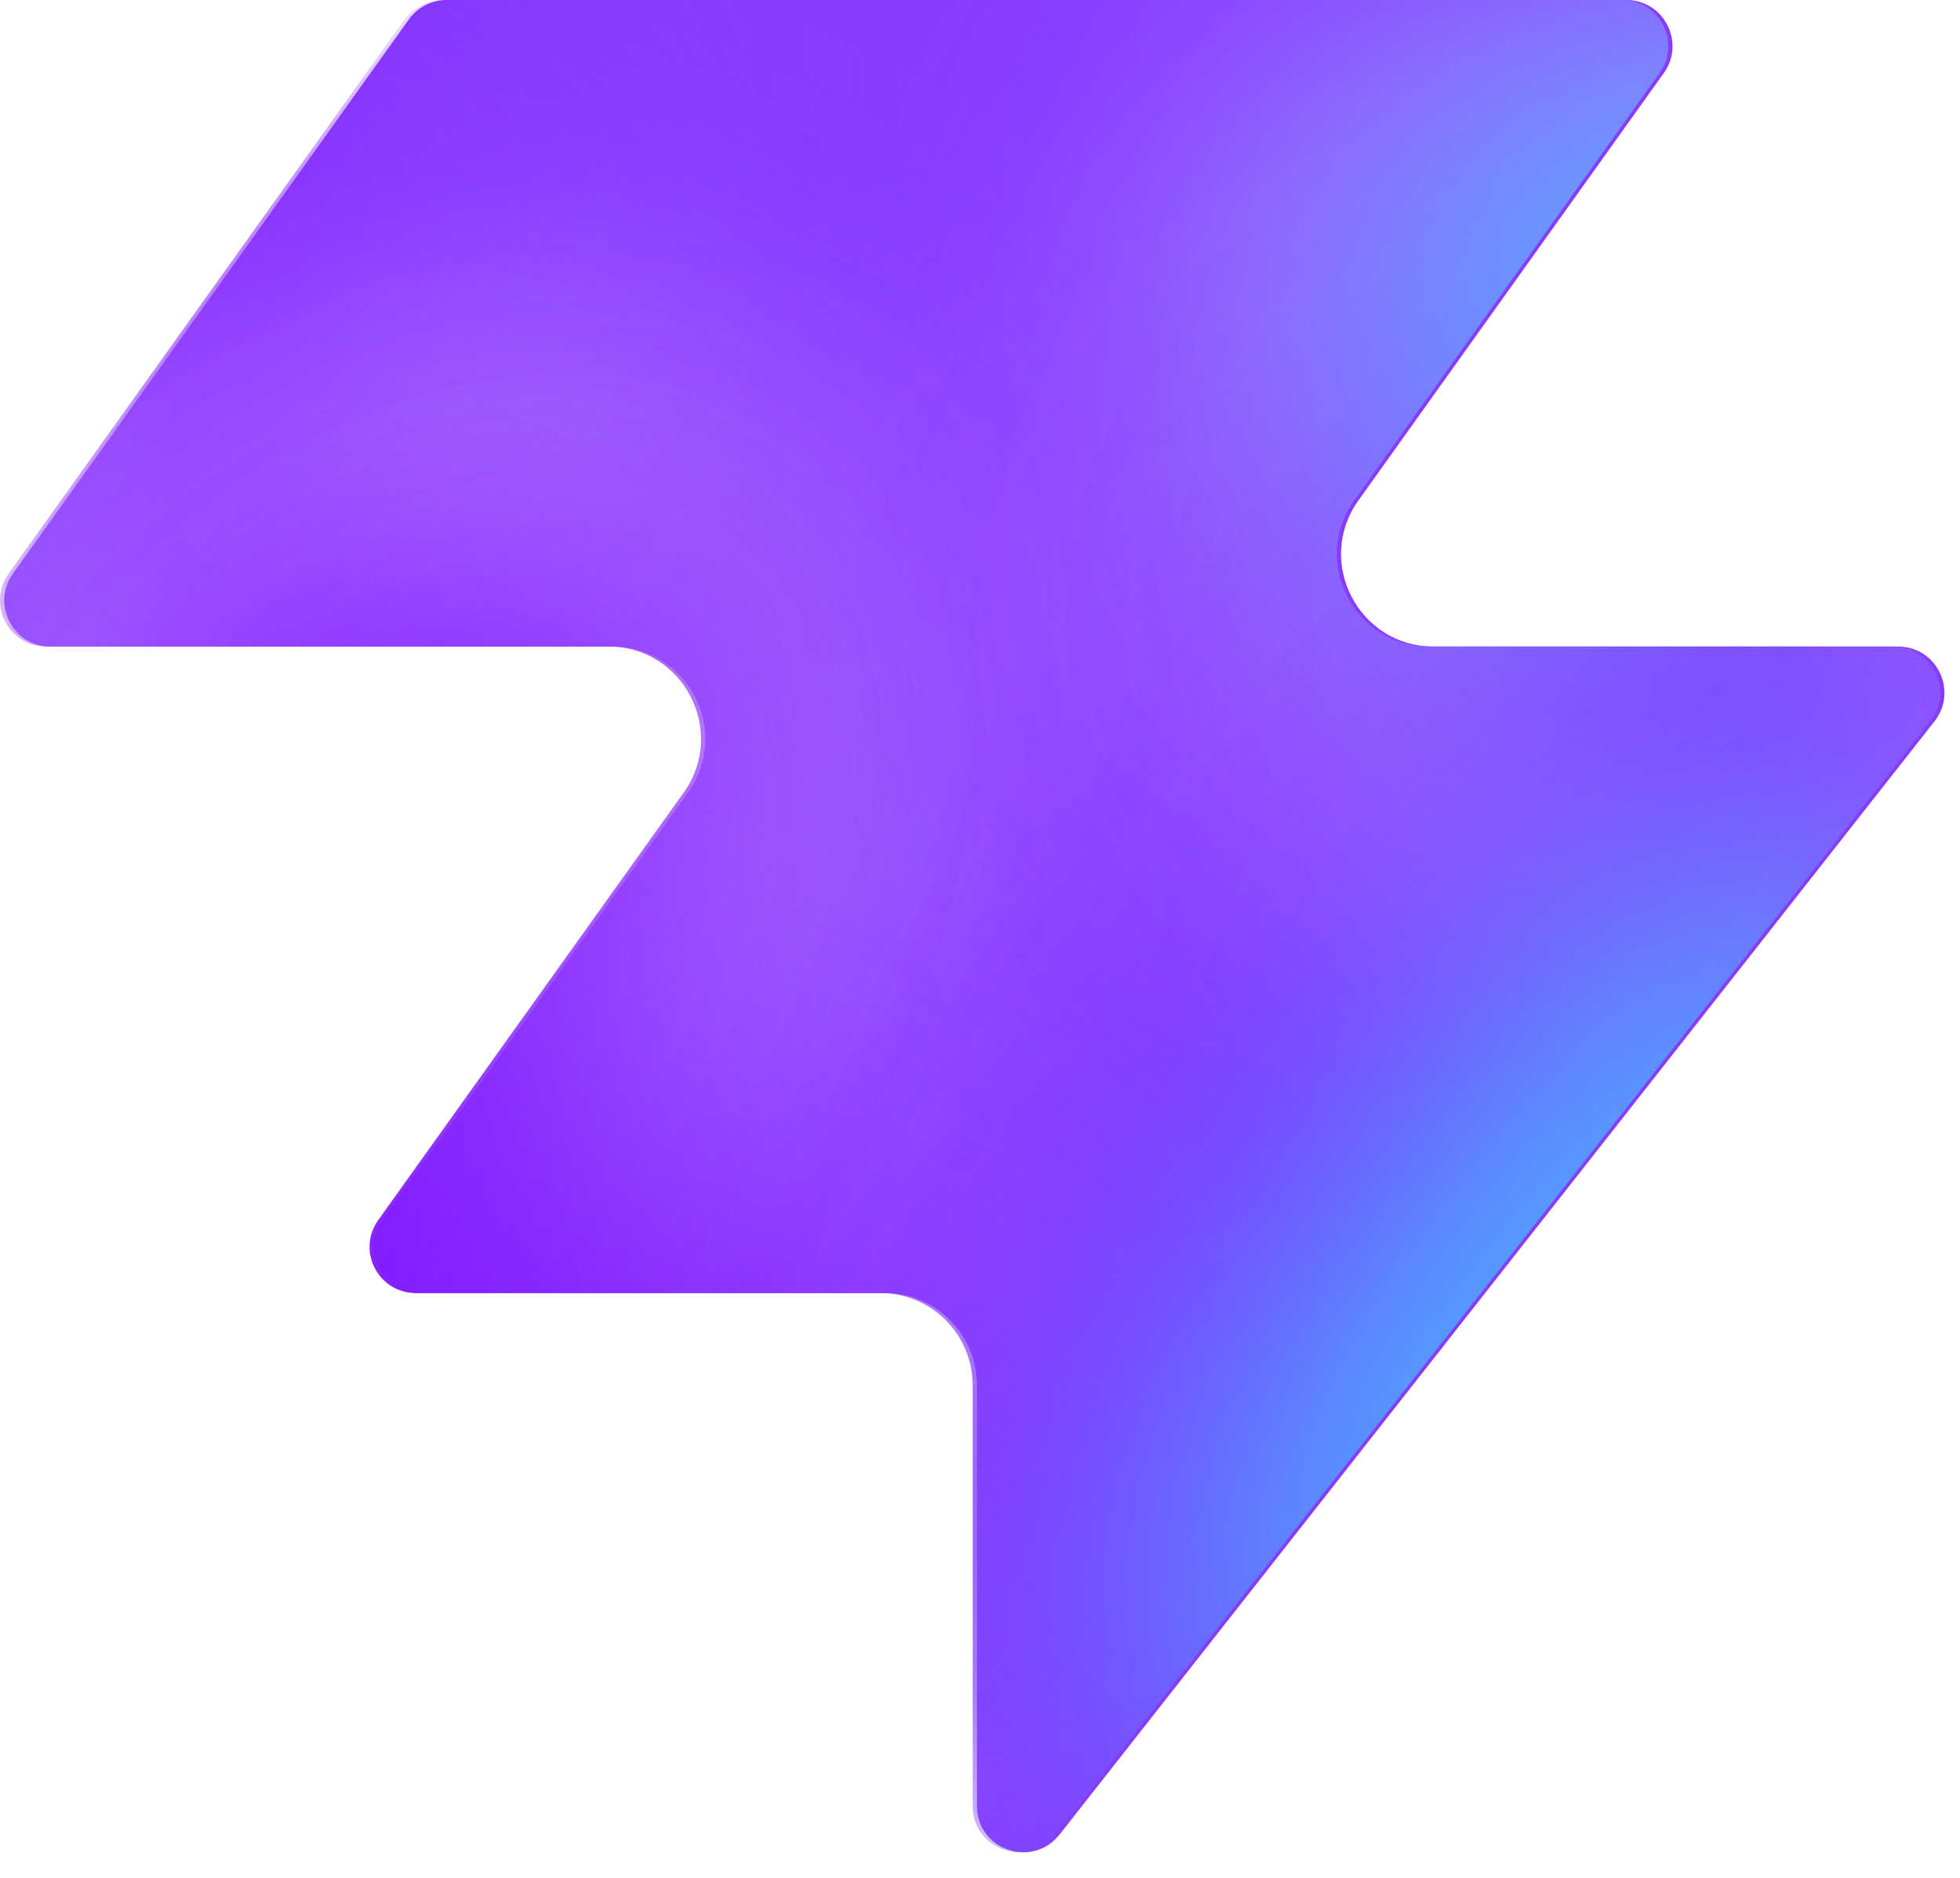
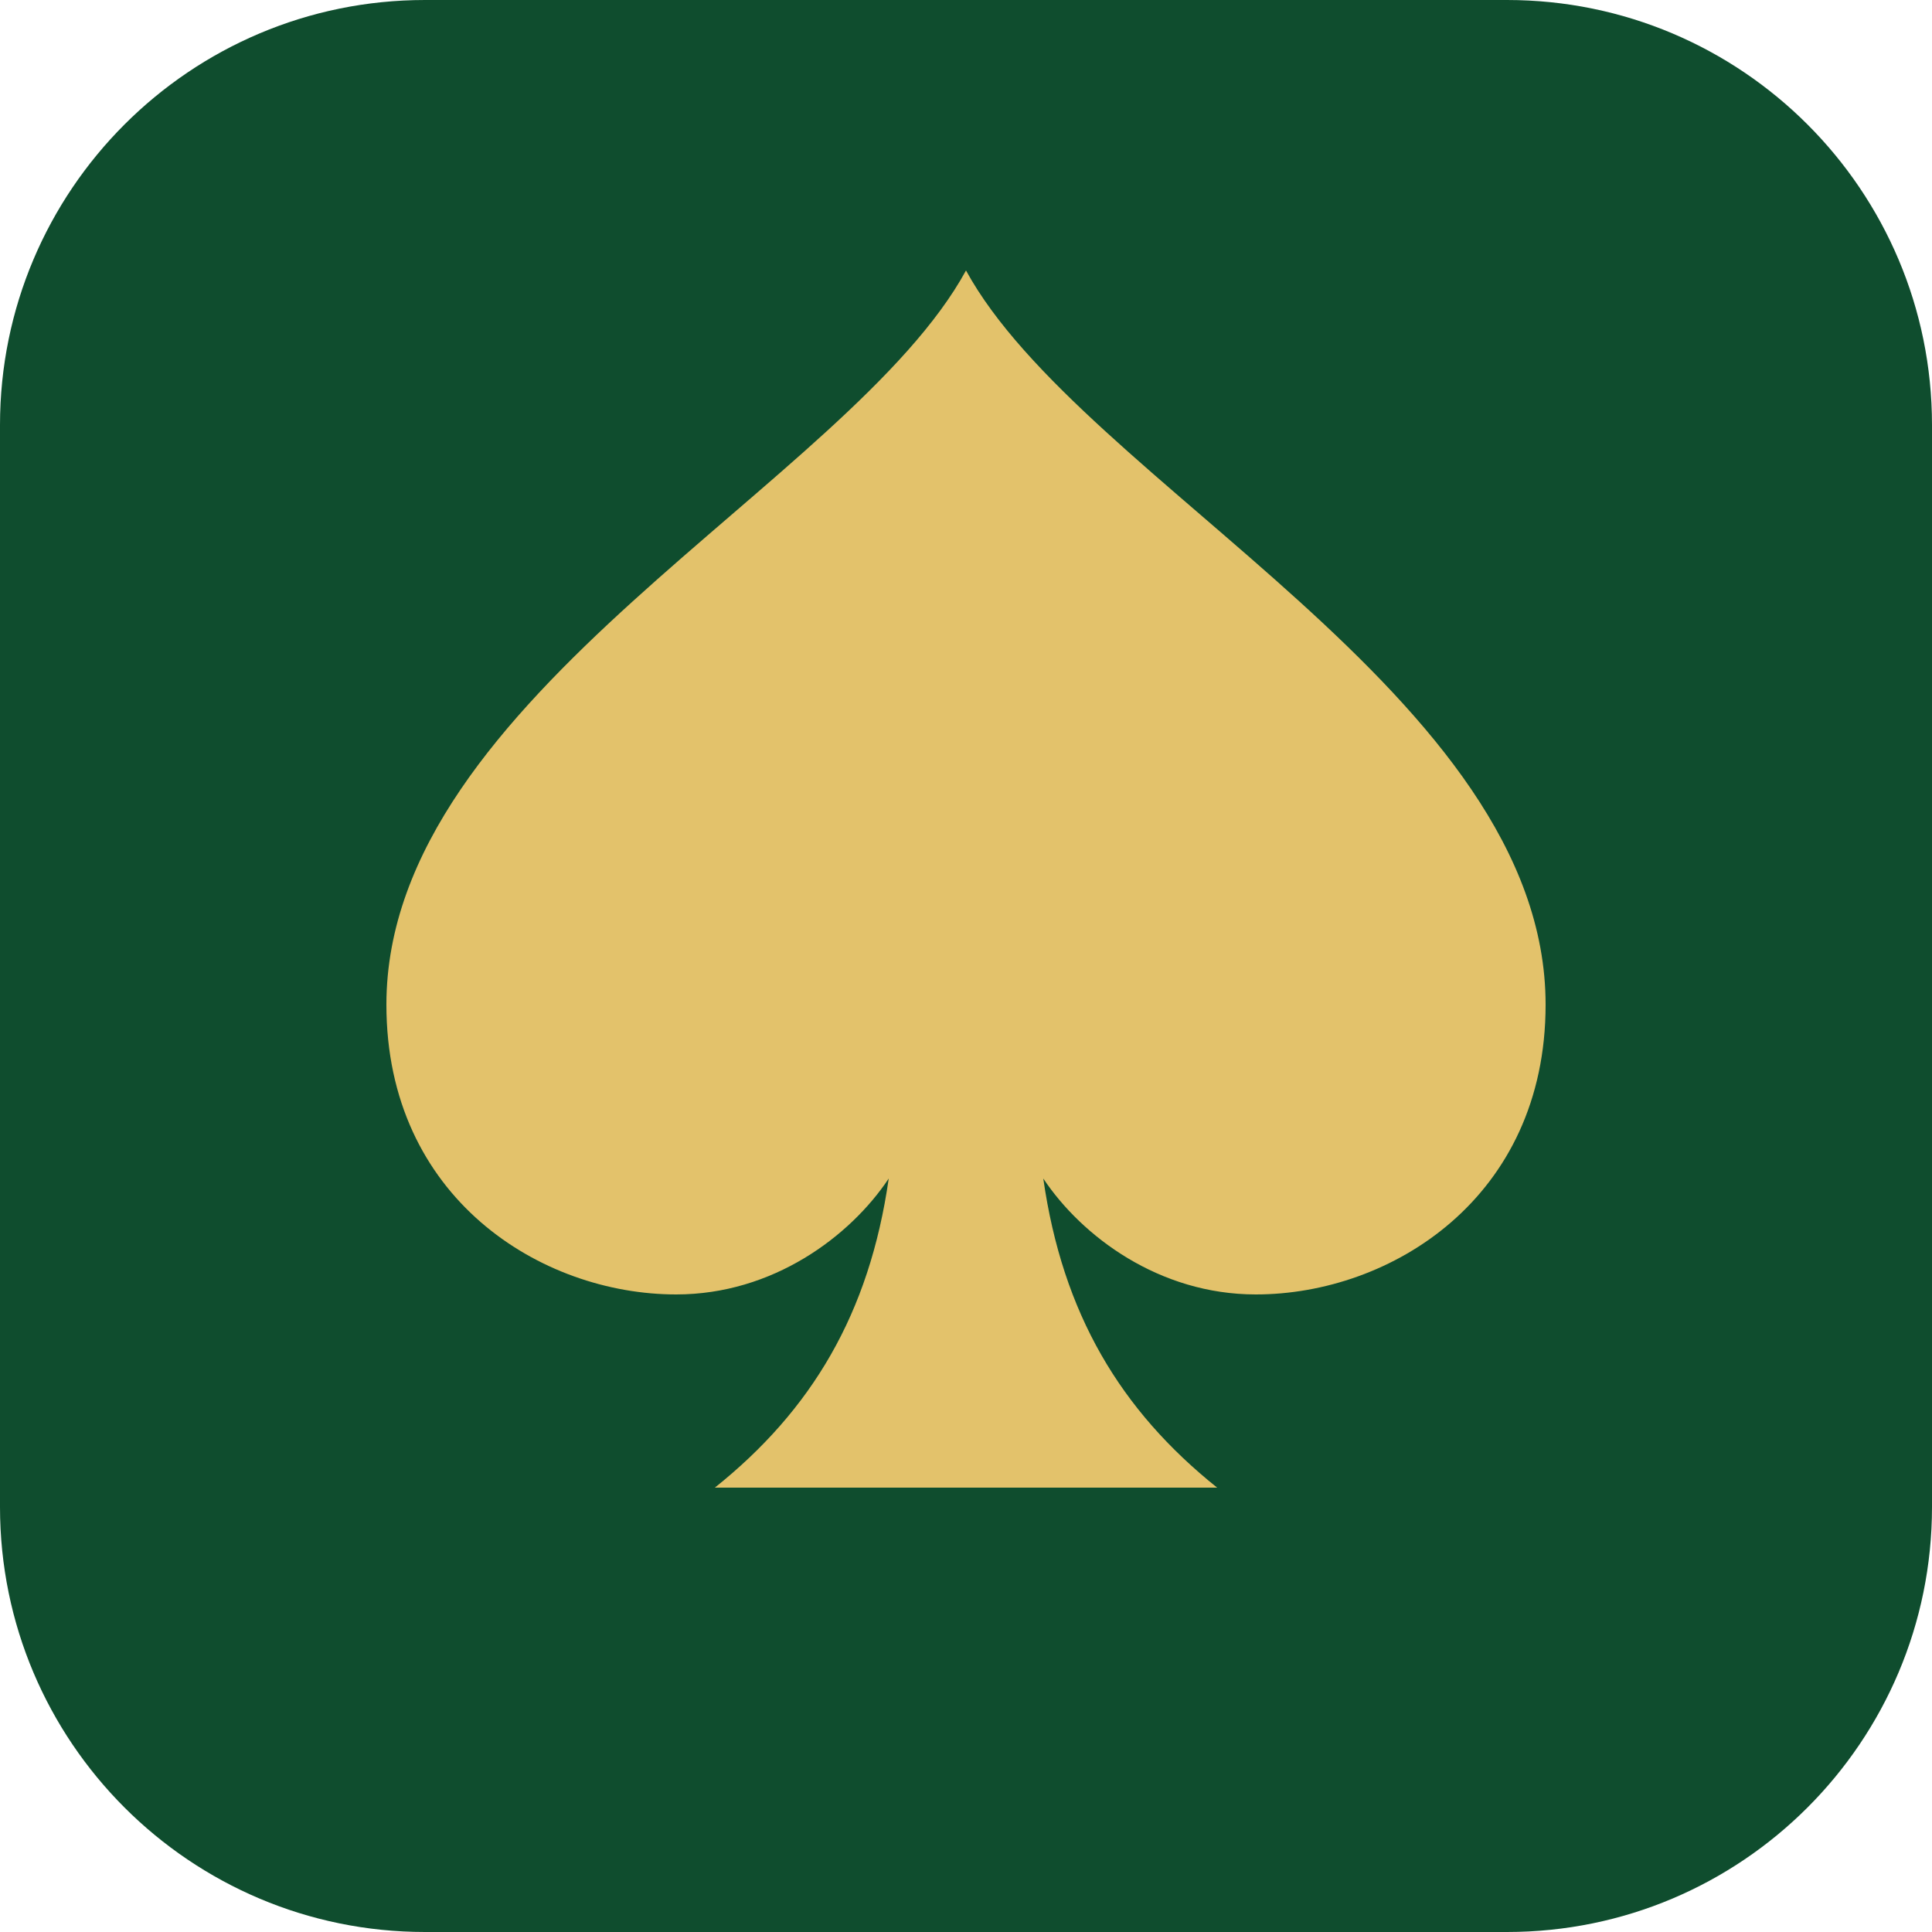
- <svg xmlns="http://www.w3.org/2000/svg" width="48" height="46" fill="none" viewBox="0 0 48 46">
-   <path fill="#863bff" d="M25.946 44.938c-.664.845-2.021.375-2.021-.698V33.937a2.26 2.26 0 0 0-2.262-2.262H10.287c-.92 0-1.456-1.04-.92-1.788l7.48-10.471c1.07-1.497 0-3.578-1.842-3.578H1.237c-.92 0-1.456-1.04-.92-1.788L10.013.474c.214-.297.556-.474.92-.474h28.894c.92 0 1.456 1.04.92 1.788l-7.48 10.471c-1.07 1.498 0 3.579 1.842 3.579h11.377c.943 0 1.473 1.088.89 1.83L25.947 44.94z" style="fill:#863bff;fill:color(display-p3 .525 .23 1);fill-opacity:1" />
-   <mask id="a" width="48" height="46" x="0" y="0" maskUnits="userSpaceOnUse" style="mask-type:alpha">
-     <path fill="#000" d="M25.842 44.938c-.664.844-2.021.375-2.021-.698V33.937a2.26 2.26 0 0 0-2.262-2.262H10.183c-.92 0-1.456-1.04-.92-1.788l7.48-10.471c1.07-1.498 0-3.579-1.842-3.579H1.133c-.92 0-1.456-1.04-.92-1.787L9.91.473c.214-.297.556-.474.92-.474h28.894c.92 0 1.456 1.04.92 1.788l-7.48 10.471c-1.07 1.498 0 3.578 1.842 3.578h11.377c.943 0 1.473 1.088.89 1.832L25.843 44.94z" style="fill:#000;fill-opacity:1" />
-   </mask>
-   <g mask="url(#a)">
-     <g filter="url(#b)">
-       <ellipse cx="5.508" cy="14.704" fill="#ede6ff" rx="5.508" ry="14.704" style="fill:#ede6ff;fill:color(display-p3 .927 .903 1);fill-opacity:1" transform="matrix(.00324 1 1 -.00324 -4.47 31.516)" />
-     </g>
-     <g filter="url(#c)">
-       <ellipse cx="10.399" cy="29.851" fill="#ede6ff" rx="10.399" ry="29.851" style="fill:#ede6ff;fill:color(display-p3 .927 .903 1);fill-opacity:1" transform="matrix(.00324 1 1 -.00324 -39.328 7.883)" />
-     </g>
-     <g filter="url(#d)">
-       <ellipse cx="5.508" cy="30.487" fill="#7e14ff" rx="5.508" ry="30.487" style="fill:#7e14ff;fill:color(display-p3 .492 .077 1);fill-opacity:1" transform="rotate(89.814 -25.913 -14.639)scale(1 -1)" />
-     </g>
-     <g filter="url(#e)">
-       <ellipse cx="5.508" cy="30.599" fill="#7e14ff" rx="5.508" ry="30.599" style="fill:#7e14ff;fill:color(display-p3 .492 .077 1);fill-opacity:1" transform="rotate(89.814 -32.644 -3.334)scale(1 -1)" />
-     </g>
-     <g filter="url(#f)">
-       <ellipse cx="5.508" cy="30.599" fill="#7e14ff" rx="5.508" ry="30.599" style="fill:#7e14ff;fill:color(display-p3 .492 .077 1);fill-opacity:1" transform="matrix(.00324 1 1 -.00324 -34.34 30.47)" />
-     </g>
-     <g filter="url(#g)">
-       <ellipse cx="14.072" cy="22.078" fill="#ede6ff" rx="14.072" ry="22.078" style="fill:#ede6ff;fill:color(display-p3 .927 .903 1);fill-opacity:1" transform="rotate(93.35 24.506 48.493)scale(-1 1)" />
-     </g>
-     <g filter="url(#h)">
-       <ellipse cx="3.47" cy="21.501" fill="#7e14ff" rx="3.47" ry="21.501" style="fill:#7e14ff;fill:color(display-p3 .492 .077 1);fill-opacity:1" transform="rotate(89.009 28.708 47.59)scale(-1 1)" />
-     </g>
-     <g filter="url(#i)">
-       <ellipse cx="3.47" cy="21.501" fill="#7e14ff" rx="3.47" ry="21.501" style="fill:#7e14ff;fill:color(display-p3 .492 .077 1);fill-opacity:1" transform="rotate(89.009 28.708 47.59)scale(-1 1)" />
-     </g>
-     <g filter="url(#j)">
-       <ellipse cx=".387" cy="8.972" fill="#7e14ff" rx="4.407" ry="29.108" style="fill:#7e14ff;fill:color(display-p3 .492 .077 1);fill-opacity:1" transform="rotate(39.51 .387 8.972)" />
-     </g>
-     <g filter="url(#k)">
-       <ellipse cx="47.523" cy="-6.092" fill="#7e14ff" rx="4.407" ry="29.108" style="fill:#7e14ff;fill:color(display-p3 .492 .077 1);fill-opacity:1" transform="rotate(37.892 47.523 -6.092)" />
-     </g>
-     <g filter="url(#l)">
-       <ellipse cx="41.412" cy="6.333" fill="#47bfff" rx="5.971" ry="9.665" style="fill:#47bfff;fill:color(display-p3 .28 .748 1);fill-opacity:1" transform="rotate(37.892 41.412 6.333)" />
-     </g>
-     <g filter="url(#m)">
-       <ellipse cx="-1.879" cy="38.332" fill="#7e14ff" rx="4.407" ry="29.108" style="fill:#7e14ff;fill:color(display-p3 .492 .077 1);fill-opacity:1" transform="rotate(37.892 -1.88 38.332)" />
-     </g>
-     <g filter="url(#n)">
-       <ellipse cx="-1.879" cy="38.332" fill="#7e14ff" rx="4.407" ry="29.108" style="fill:#7e14ff;fill:color(display-p3 .492 .077 1);fill-opacity:1" transform="rotate(37.892 -1.88 38.332)" />
-     </g>
-     <g filter="url(#o)">
-       <ellipse cx="35.651" cy="29.907" fill="#7e14ff" rx="4.407" ry="29.108" style="fill:#7e14ff;fill:color(display-p3 .492 .077 1);fill-opacity:1" transform="rotate(37.892 35.651 29.907)" />
-     </g>
-     <g filter="url(#p)">
-       <ellipse cx="38.418" cy="32.4" fill="#47bfff" rx="5.971" ry="15.297" style="fill:#47bfff;fill:color(display-p3 .28 .748 1);fill-opacity:1" transform="rotate(37.892 38.418 32.4)" />
-     </g>
-   </g>
-   <defs>
-     <filter id="b" width="60.045" height="41.654" x="-19.77" y="16.149" color-interpolation-filters="sRGB" filterUnits="userSpaceOnUse">
-       <feFlood flood-opacity="0" result="BackgroundImageFix" />
-       <feBlend in="SourceGraphic" in2="BackgroundImageFix" result="shape" />
-       <feGaussianBlur result="effect1_foregroundBlur_2002_17158" stdDeviation="7.659" />
-     </filter>
-     <filter id="c" width="90.34" height="51.437" x="-54.613" y="-7.533" color-interpolation-filters="sRGB" filterUnits="userSpaceOnUse">
-       <feFlood flood-opacity="0" result="BackgroundImageFix" />
-       <feBlend in="SourceGraphic" in2="BackgroundImageFix" result="shape" />
-       <feGaussianBlur result="effect1_foregroundBlur_2002_17158" stdDeviation="7.659" />
-     </filter>
-     <filter id="d" width="79.355" height="29.4" x="-49.64" y="2.03" color-interpolation-filters="sRGB" filterUnits="userSpaceOnUse">
-       <feFlood flood-opacity="0" result="BackgroundImageFix" />
-       <feBlend in="SourceGraphic" in2="BackgroundImageFix" result="shape" />
-       <feGaussianBlur result="effect1_foregroundBlur_2002_17158" stdDeviation="4.596" />
-     </filter>
-     <filter id="e" width="79.579" height="29.4" x="-45.045" y="20.029" color-interpolation-filters="sRGB" filterUnits="userSpaceOnUse">
-       <feFlood flood-opacity="0" result="BackgroundImageFix" />
-       <feBlend in="SourceGraphic" in2="BackgroundImageFix" result="shape" />
-       <feGaussianBlur result="effect1_foregroundBlur_2002_17158" stdDeviation="4.596" />
-     </filter>
-     <filter id="f" width="79.579" height="29.4" x="-43.513" y="21.178" color-interpolation-filters="sRGB" filterUnits="userSpaceOnUse">
-       <feFlood flood-opacity="0" result="BackgroundImageFix" />
-       <feBlend in="SourceGraphic" in2="BackgroundImageFix" result="shape" />
-       <feGaussianBlur result="effect1_foregroundBlur_2002_17158" stdDeviation="4.596" />
-     </filter>
-     <filter id="g" width="74.749" height="58.852" x="15.756" y="-17.901" color-interpolation-filters="sRGB" filterUnits="userSpaceOnUse">
-       <feFlood flood-opacity="0" result="BackgroundImageFix" />
-       <feBlend in="SourceGraphic" in2="BackgroundImageFix" result="shape" />
-       <feGaussianBlur result="effect1_foregroundBlur_2002_17158" stdDeviation="7.659" />
-     </filter>
-     <filter id="h" width="61.377" height="25.362" x="23.548" y="2.284" color-interpolation-filters="sRGB" filterUnits="userSpaceOnUse">
-       <feFlood flood-opacity="0" result="BackgroundImageFix" />
-       <feBlend in="SourceGraphic" in2="BackgroundImageFix" result="shape" />
-       <feGaussianBlur result="effect1_foregroundBlur_2002_17158" stdDeviation="4.596" />
-     </filter>
-     <filter id="i" width="61.377" height="25.362" x="23.548" y="2.284" color-interpolation-filters="sRGB" filterUnits="userSpaceOnUse">
-       <feFlood flood-opacity="0" result="BackgroundImageFix" />
-       <feBlend in="SourceGraphic" in2="BackgroundImageFix" result="shape" />
-       <feGaussianBlur result="effect1_foregroundBlur_2002_17158" stdDeviation="4.596" />
-     </filter>
-     <filter id="j" width="56.045" height="63.649" x="-27.636" y="-22.853" color-interpolation-filters="sRGB" filterUnits="userSpaceOnUse">
-       <feFlood flood-opacity="0" result="BackgroundImageFix" />
-       <feBlend in="SourceGraphic" in2="BackgroundImageFix" result="shape" />
-       <feGaussianBlur result="effect1_foregroundBlur_2002_17158" stdDeviation="4.596" />
-     </filter>
-     <filter id="k" width="54.814" height="64.646" x="20.116" y="-38.415" color-interpolation-filters="sRGB" filterUnits="userSpaceOnUse">
-       <feFlood flood-opacity="0" result="BackgroundImageFix" />
-       <feBlend in="SourceGraphic" in2="BackgroundImageFix" result="shape" />
-       <feGaussianBlur result="effect1_foregroundBlur_2002_17158" stdDeviation="4.596" />
-     </filter>
-     <filter id="l" width="33.541" height="35.313" x="24.641" y="-11.323" color-interpolation-filters="sRGB" filterUnits="userSpaceOnUse">
-       <feFlood flood-opacity="0" result="BackgroundImageFix" />
-       <feBlend in="SourceGraphic" in2="BackgroundImageFix" result="shape" />
-       <feGaussianBlur result="effect1_foregroundBlur_2002_17158" stdDeviation="4.596" />
-     </filter>
-     <filter id="m" width="54.814" height="64.646" x="-29.286" y="6.009" color-interpolation-filters="sRGB" filterUnits="userSpaceOnUse">
-       <feFlood flood-opacity="0" result="BackgroundImageFix" />
-       <feBlend in="SourceGraphic" in2="BackgroundImageFix" result="shape" />
-       <feGaussianBlur result="effect1_foregroundBlur_2002_17158" stdDeviation="4.596" />
-     </filter>
-     <filter id="n" width="54.814" height="64.646" x="-29.286" y="6.009" color-interpolation-filters="sRGB" filterUnits="userSpaceOnUse">
-       <feFlood flood-opacity="0" result="BackgroundImageFix" />
-       <feBlend in="SourceGraphic" in2="BackgroundImageFix" result="shape" />
-       <feGaussianBlur result="effect1_foregroundBlur_2002_17158" stdDeviation="4.596" />
-     </filter>
-     <filter id="o" width="54.814" height="64.646" x="8.244" y="-2.416" color-interpolation-filters="sRGB" filterUnits="userSpaceOnUse">
-       <feFlood flood-opacity="0" result="BackgroundImageFix" />
-       <feBlend in="SourceGraphic" in2="BackgroundImageFix" result="shape" />
-       <feGaussianBlur result="effect1_foregroundBlur_2002_17158" stdDeviation="4.596" />
-     </filter>
-     <filter id="p" width="39.409" height="43.623" x="18.713" y="10.588" color-interpolation-filters="sRGB" filterUnits="userSpaceOnUse">
-       <feFlood flood-opacity="0" result="BackgroundImageFix" />
-       <feBlend in="SourceGraphic" in2="BackgroundImageFix" result="shape" />
-       <feGaussianBlur result="effect1_foregroundBlur_2002_17158" stdDeviation="4.596" />
-     </filter>
-   </defs>
+ <svg xmlns="http://www.w3.org/2000/svg" viewBox="0 0 100 100">
+   <rect width="100" height="100" rx="22" fill="#0f4d2e" />
+   <path fill="#e3c26b" d="M50 14c6 11 30 22 30 38 0 10-8 15-15 15-5 0-9-3-11-6 1 7 4 12 9 16H37c5-4 8-9 9-16-2 3-6 6-11 6-7 0-15-5-15-15 0-16 24-27 30-38z" />
</svg>
